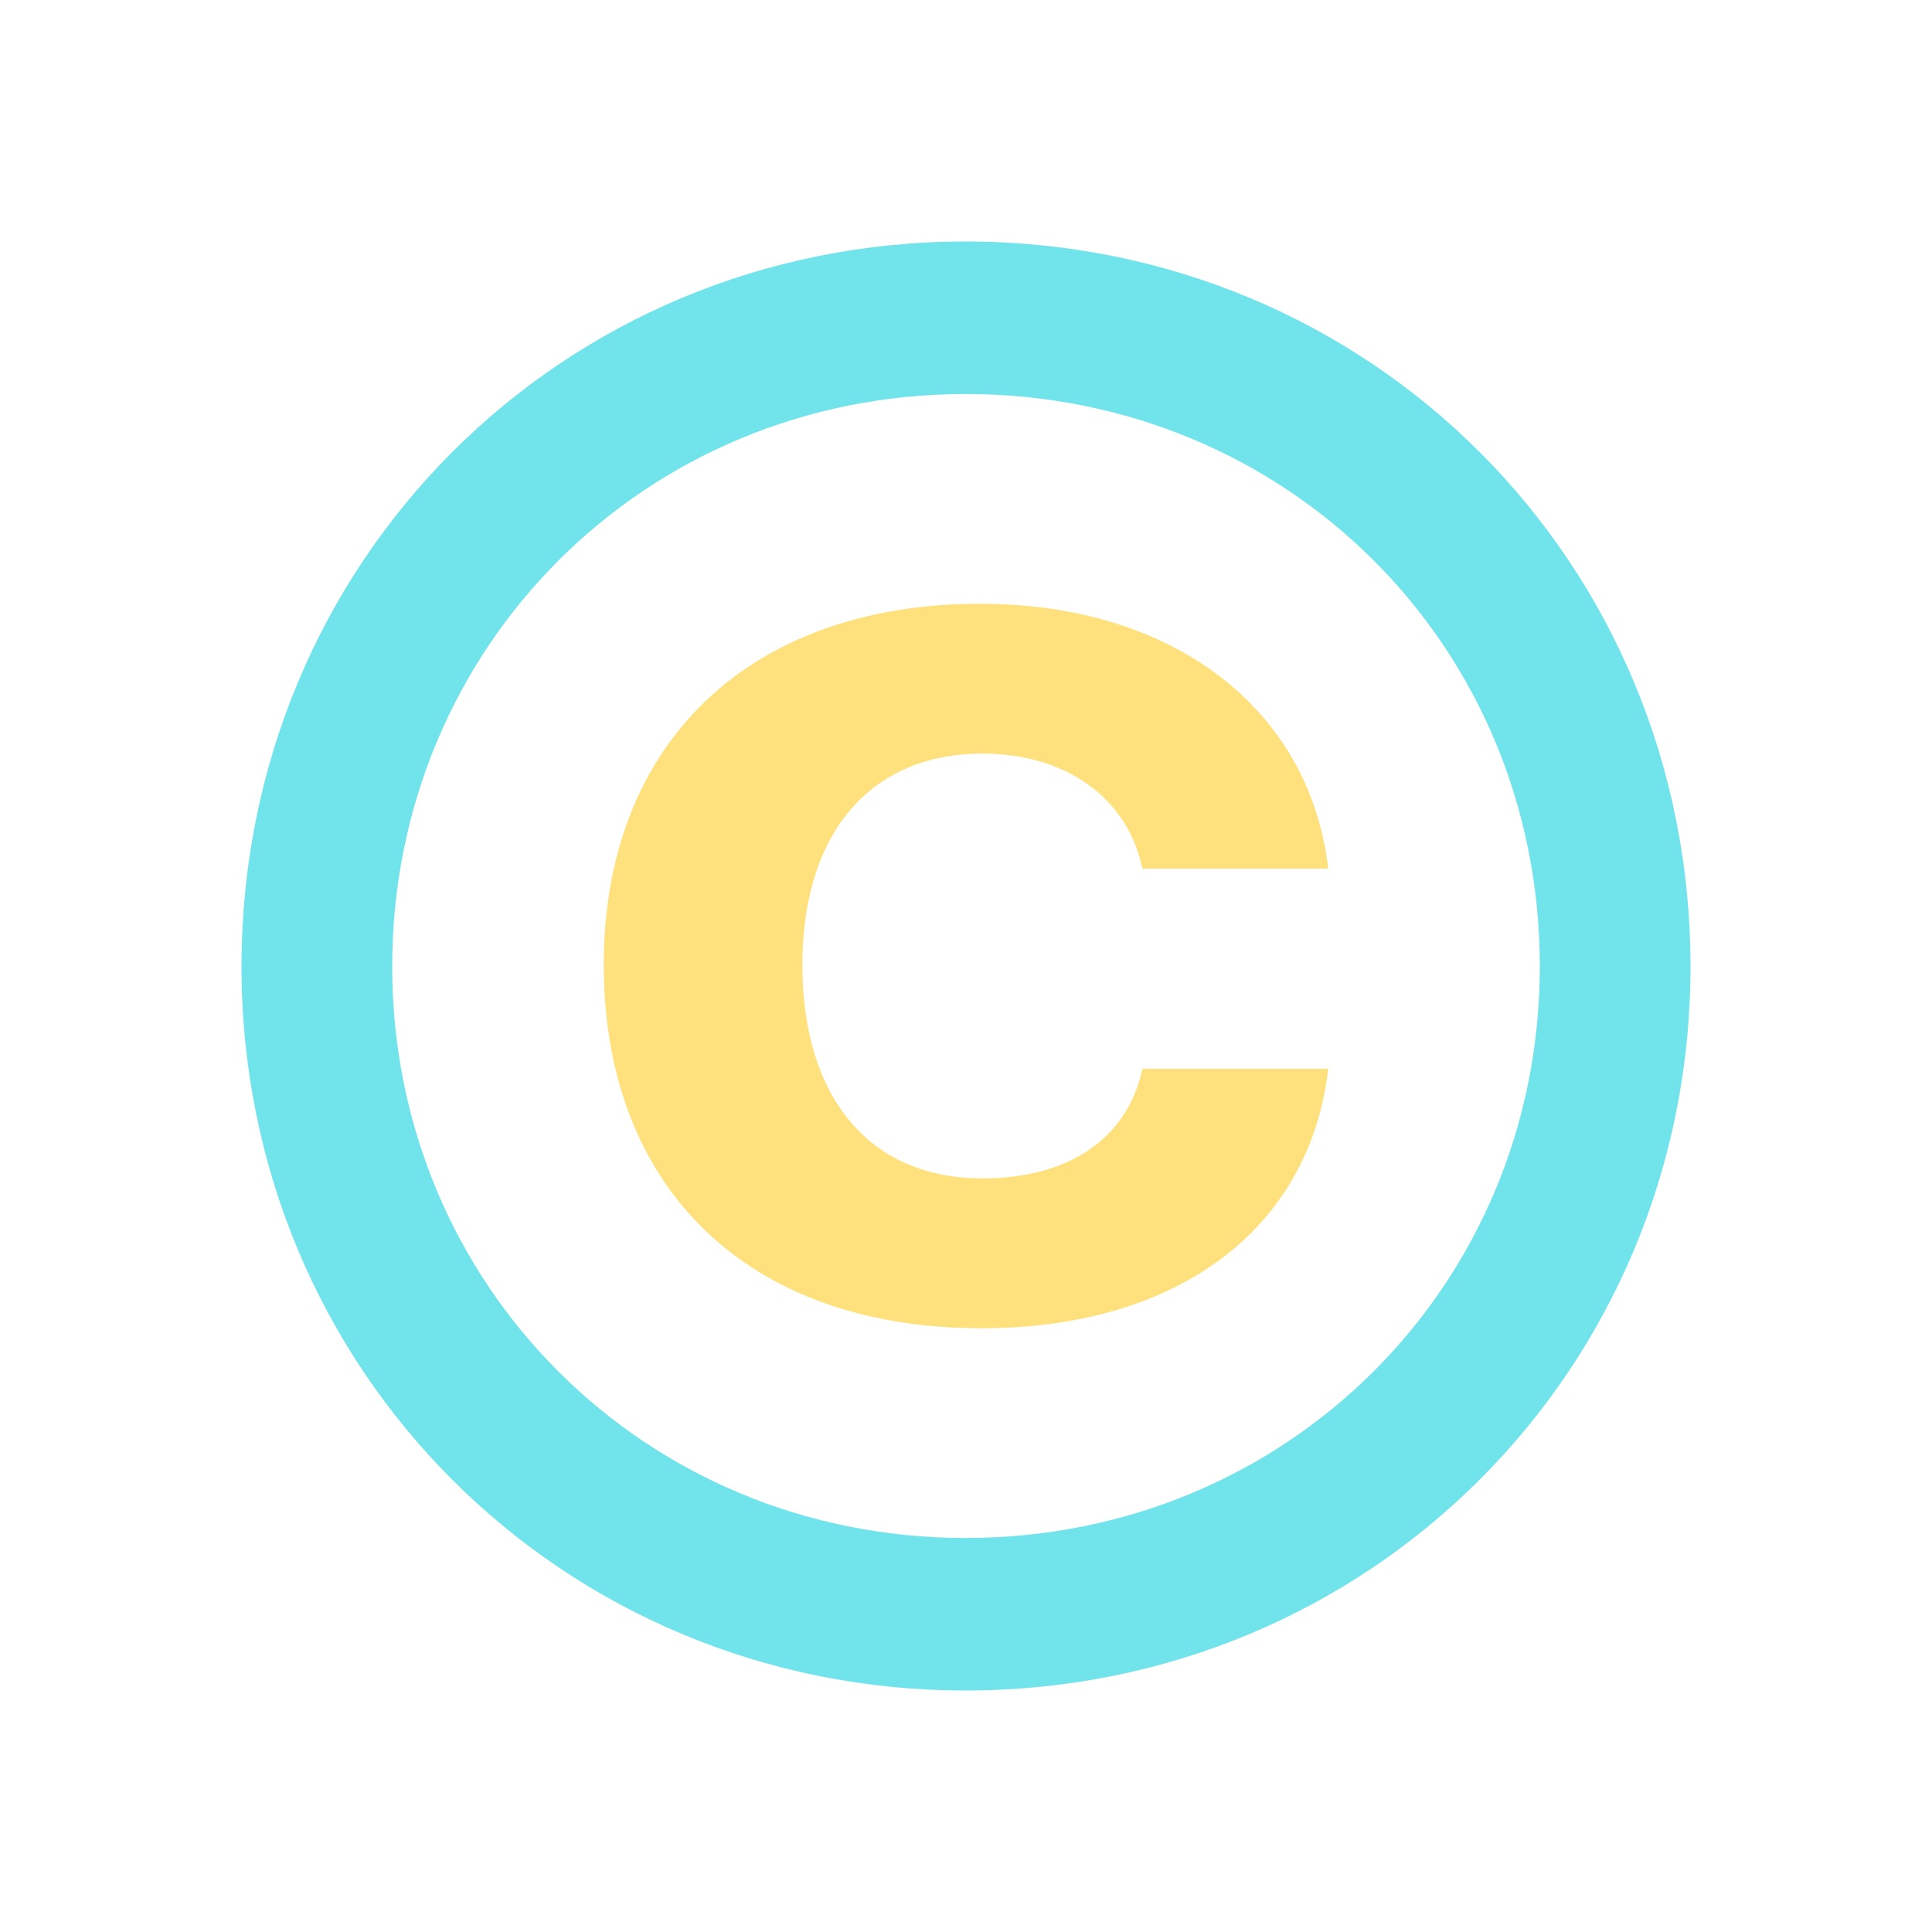
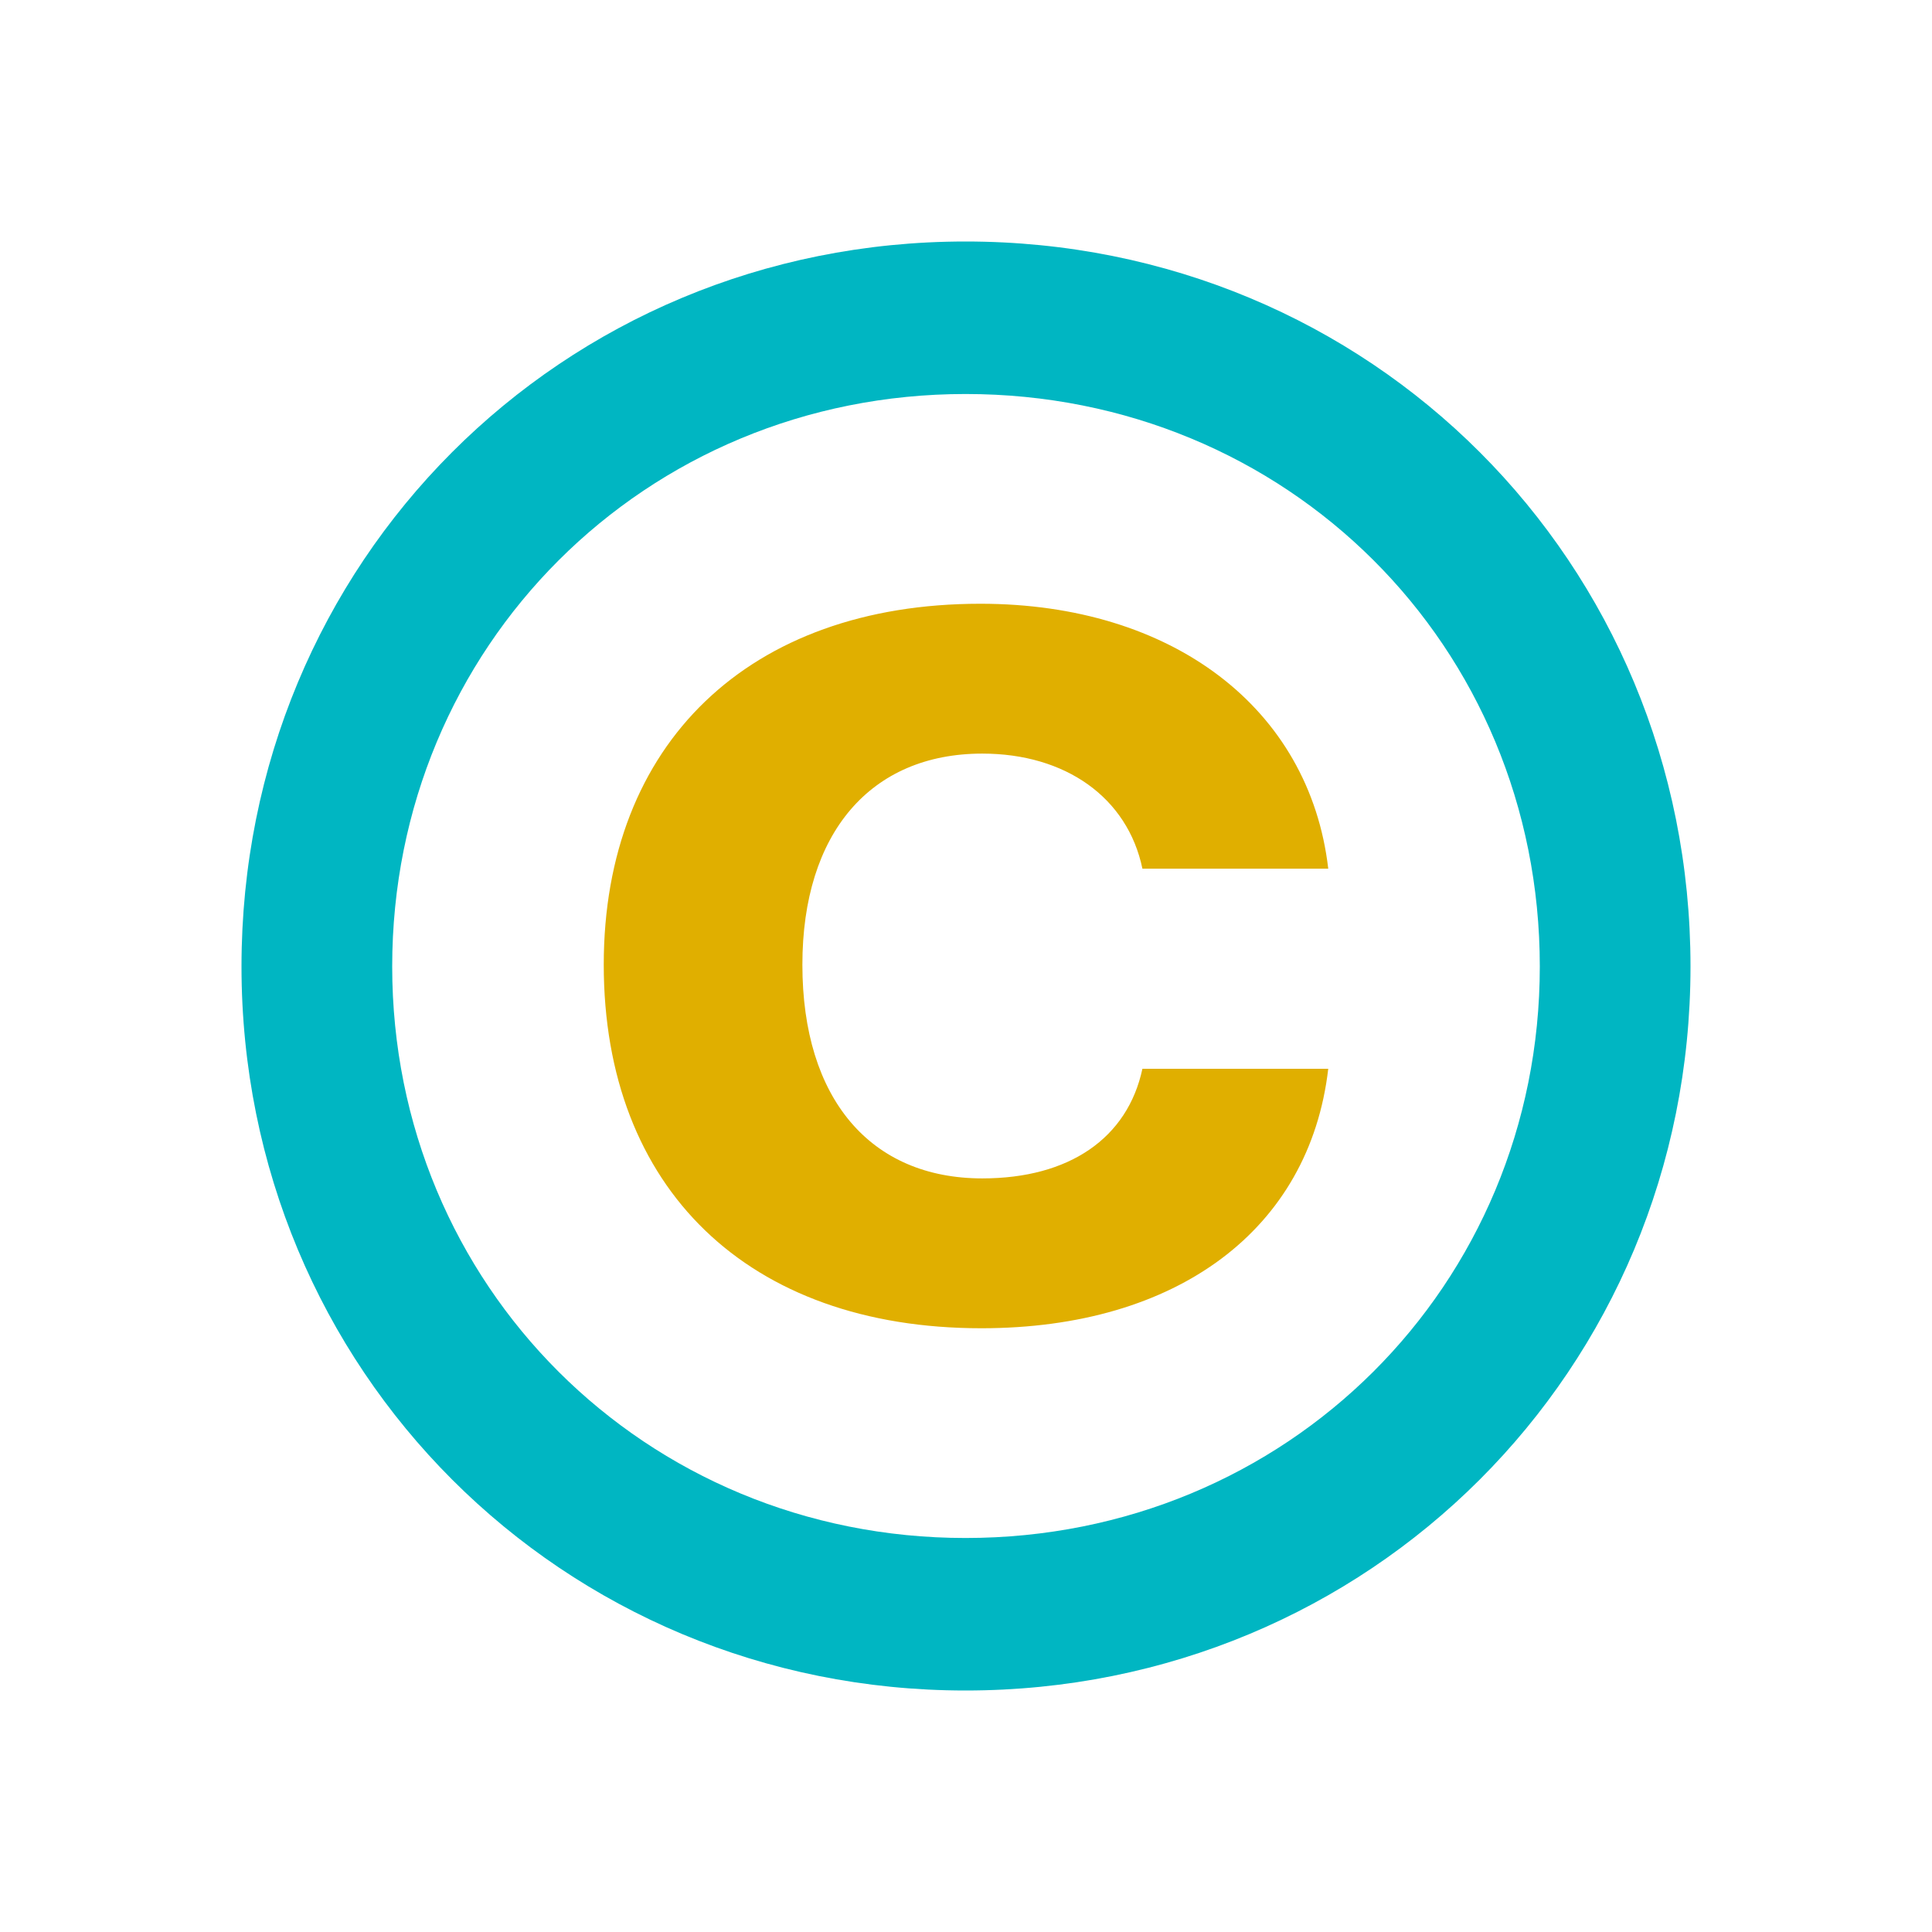
<svg xmlns="http://www.w3.org/2000/svg" width="16" height="16" viewBox="0 0 16 16" fill="none">
  <g id="license">
    <g id="Group">
-       <path id="Â©" fill-rule="evenodd" clip-rule="evenodd" d="M7.996 14C4.656 14 2 11.344 2 8.004C2 4.656 4.648 2 7.996 2C11.352 2 14 4.656 14 8.004C14 11.344 11.344 14 7.996 14ZM7.996 12.737C10.659 12.737 12.752 10.644 12.752 8.004C12.752 5.348 10.659 3.263 7.996 3.263C5.341 3.263 3.248 5.356 3.248 8.004C3.248 10.644 5.341 12.737 7.996 12.737Z" fill="#70E3EB" />
-       <path id="Path" fill-rule="evenodd" clip-rule="evenodd" d="M11 7.194H9.461C9.338 6.604 8.823 6.241 8.135 6.241C7.21 6.241 6.645 6.899 6.645 7.989C6.645 9.101 7.21 9.759 8.135 9.759C8.855 9.759 9.338 9.426 9.461 8.851H11C10.845 10.183 9.748 11 8.127 11C6.195 11 5 9.842 5 7.989C5 6.158 6.203 5 8.119 5C9.707 5 10.845 5.863 11 7.194Z" fill="#FEE17C" />
+       <path id="Â©" fill-rule="evenodd" clip-rule="evenodd" d="M7.996 14C4.656 14 2 11.344 2 8.004C2 4.656 4.648 2 7.996 2C11.352 2 14 4.656 14 8.004C14 11.344 11.344 14 7.996 14ZM7.996 12.737C10.659 12.737 12.752 10.644 12.752 8.004C12.752 5.348 10.659 3.263 7.996 3.263C5.341 3.263 3.248 5.356 3.248 8.004C3.248 10.644 5.341 12.737 7.996 12.737Z" fill="#00B6C2" />
+       <path id="Path" fill-rule="evenodd" clip-rule="evenodd" d="M11 7.194H9.461C9.338 6.604 8.823 6.241 8.135 6.241C7.21 6.241 6.645 6.899 6.645 7.989C6.645 9.101 7.21 9.759 8.135 9.759C8.855 9.759 9.338 9.426 9.461 8.851H11C10.845 10.183 9.748 11 8.127 11C6.195 11 5 9.842 5 7.989C5 6.158 6.203 5 8.119 5C9.707 5 10.845 5.863 11 7.194Z" fill="#E0AF00" />
    </g>
  </g>
</svg>
